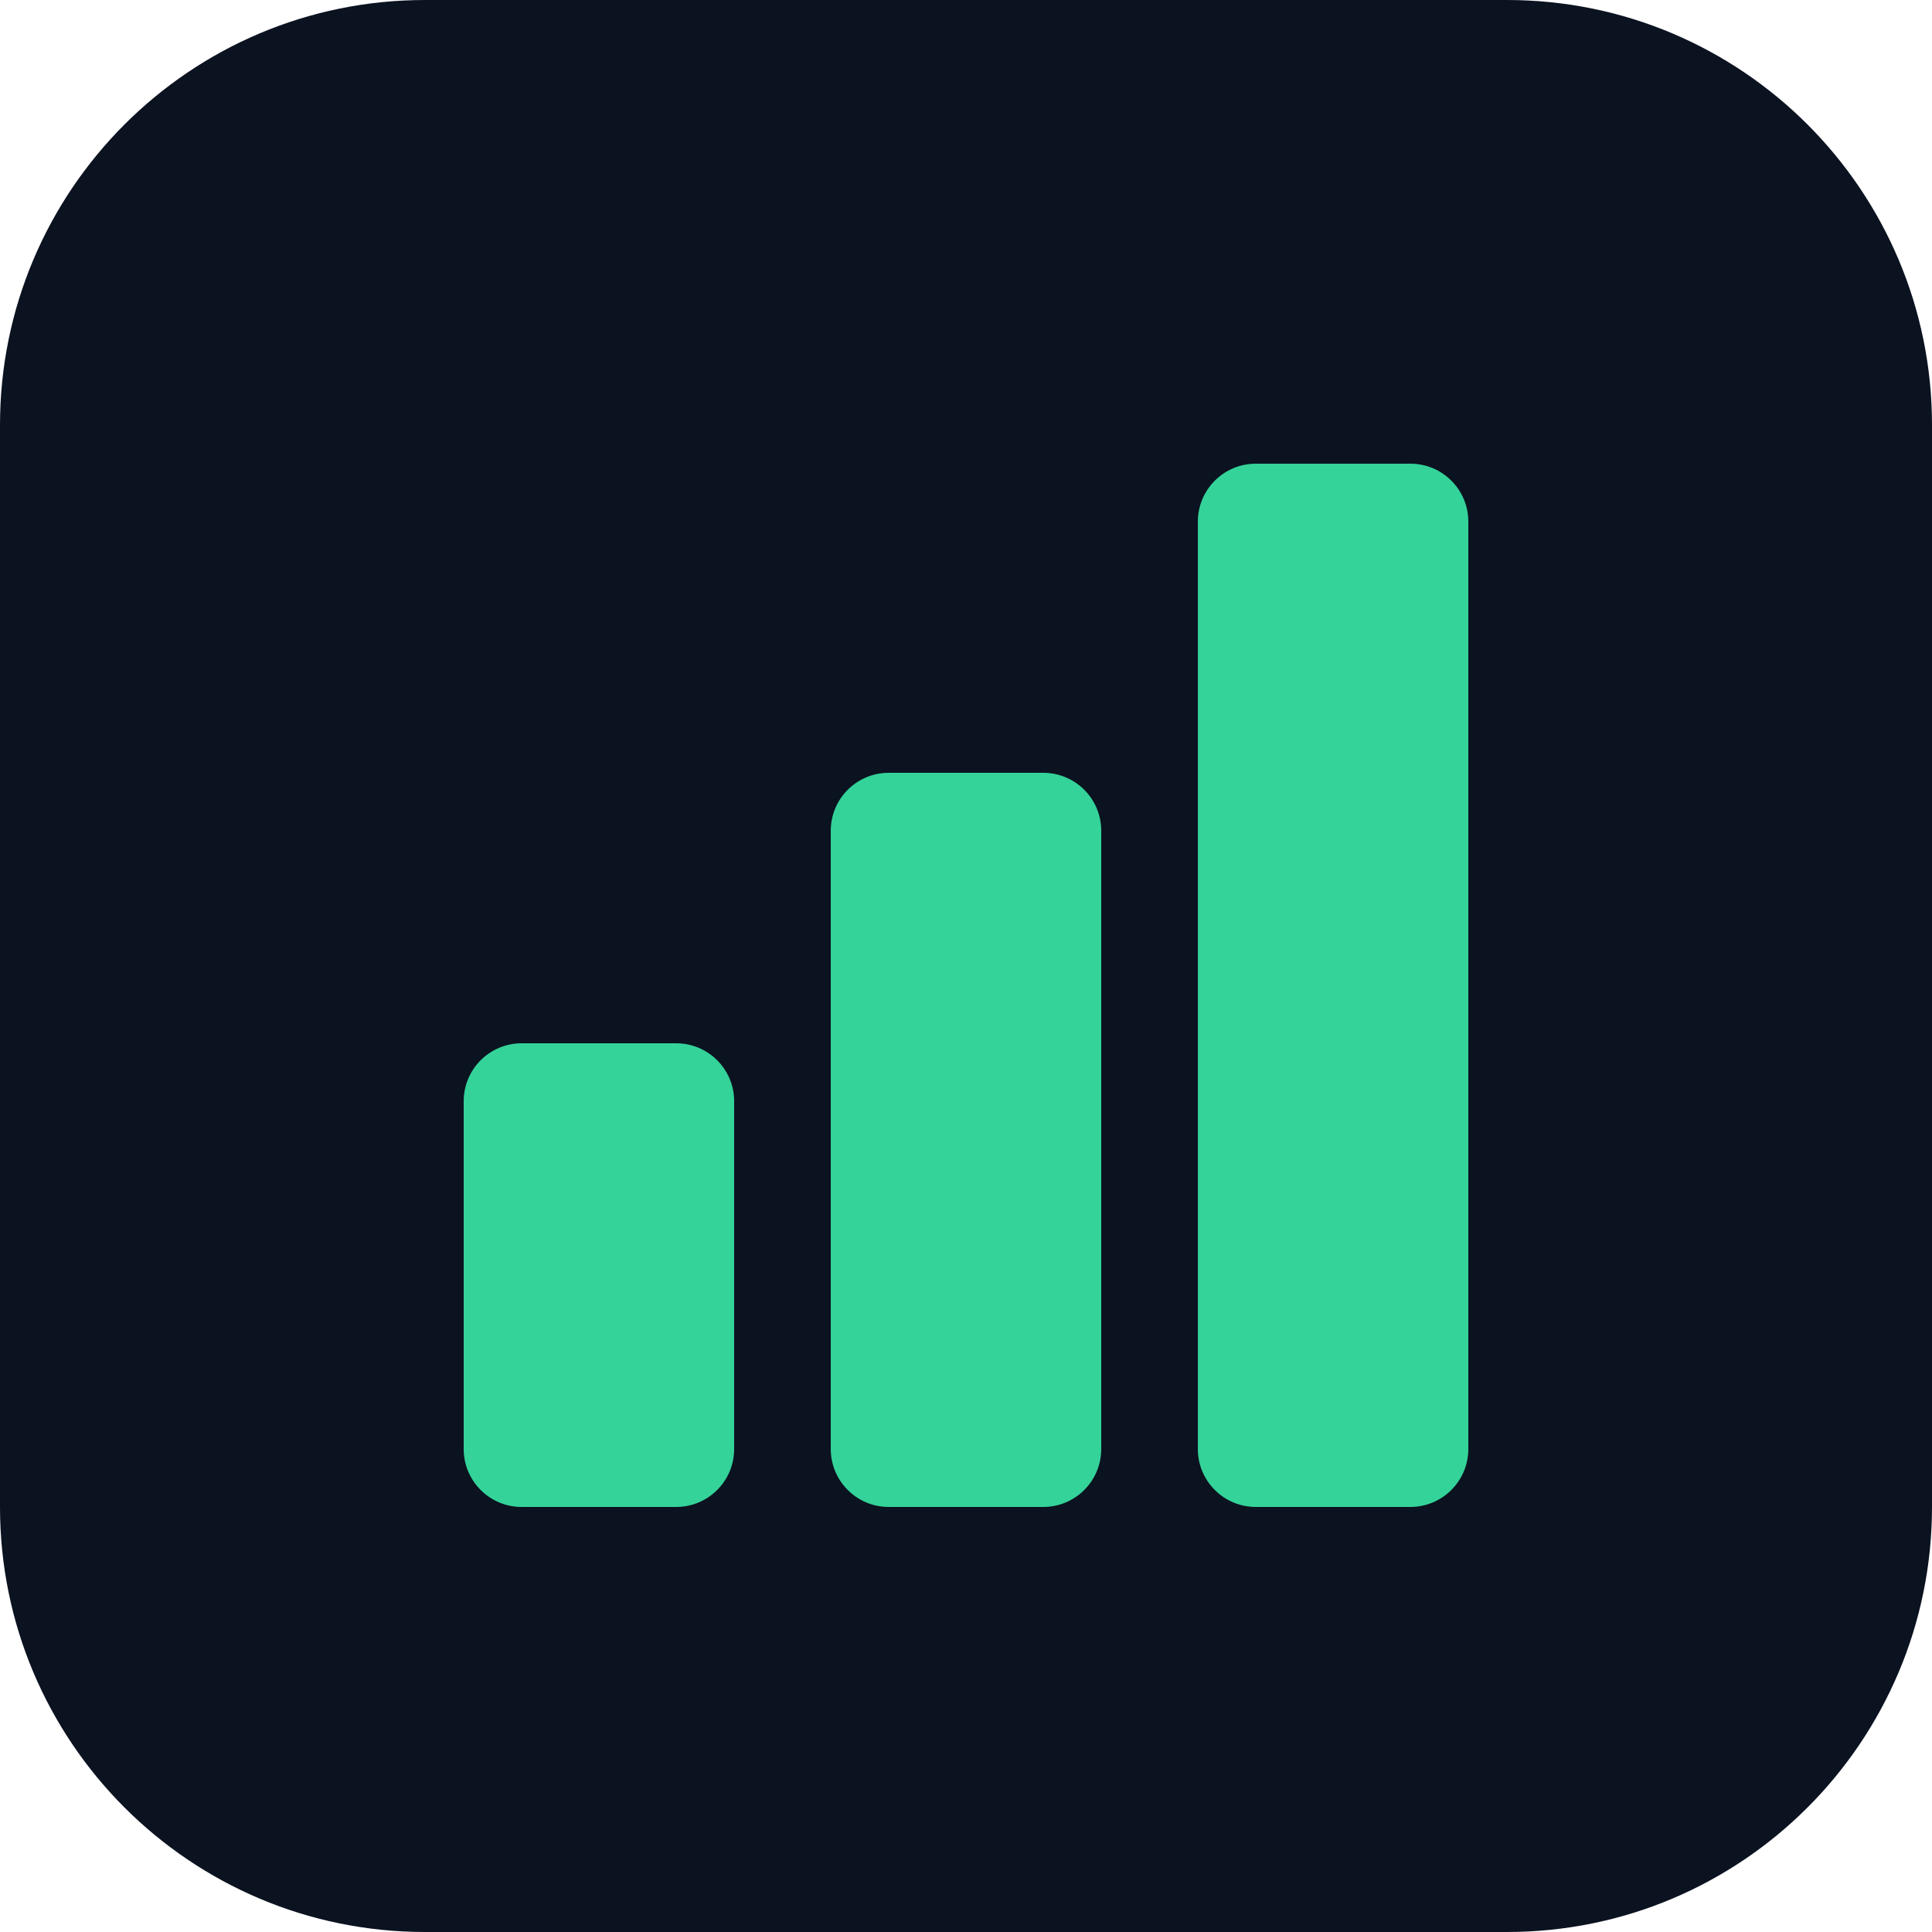
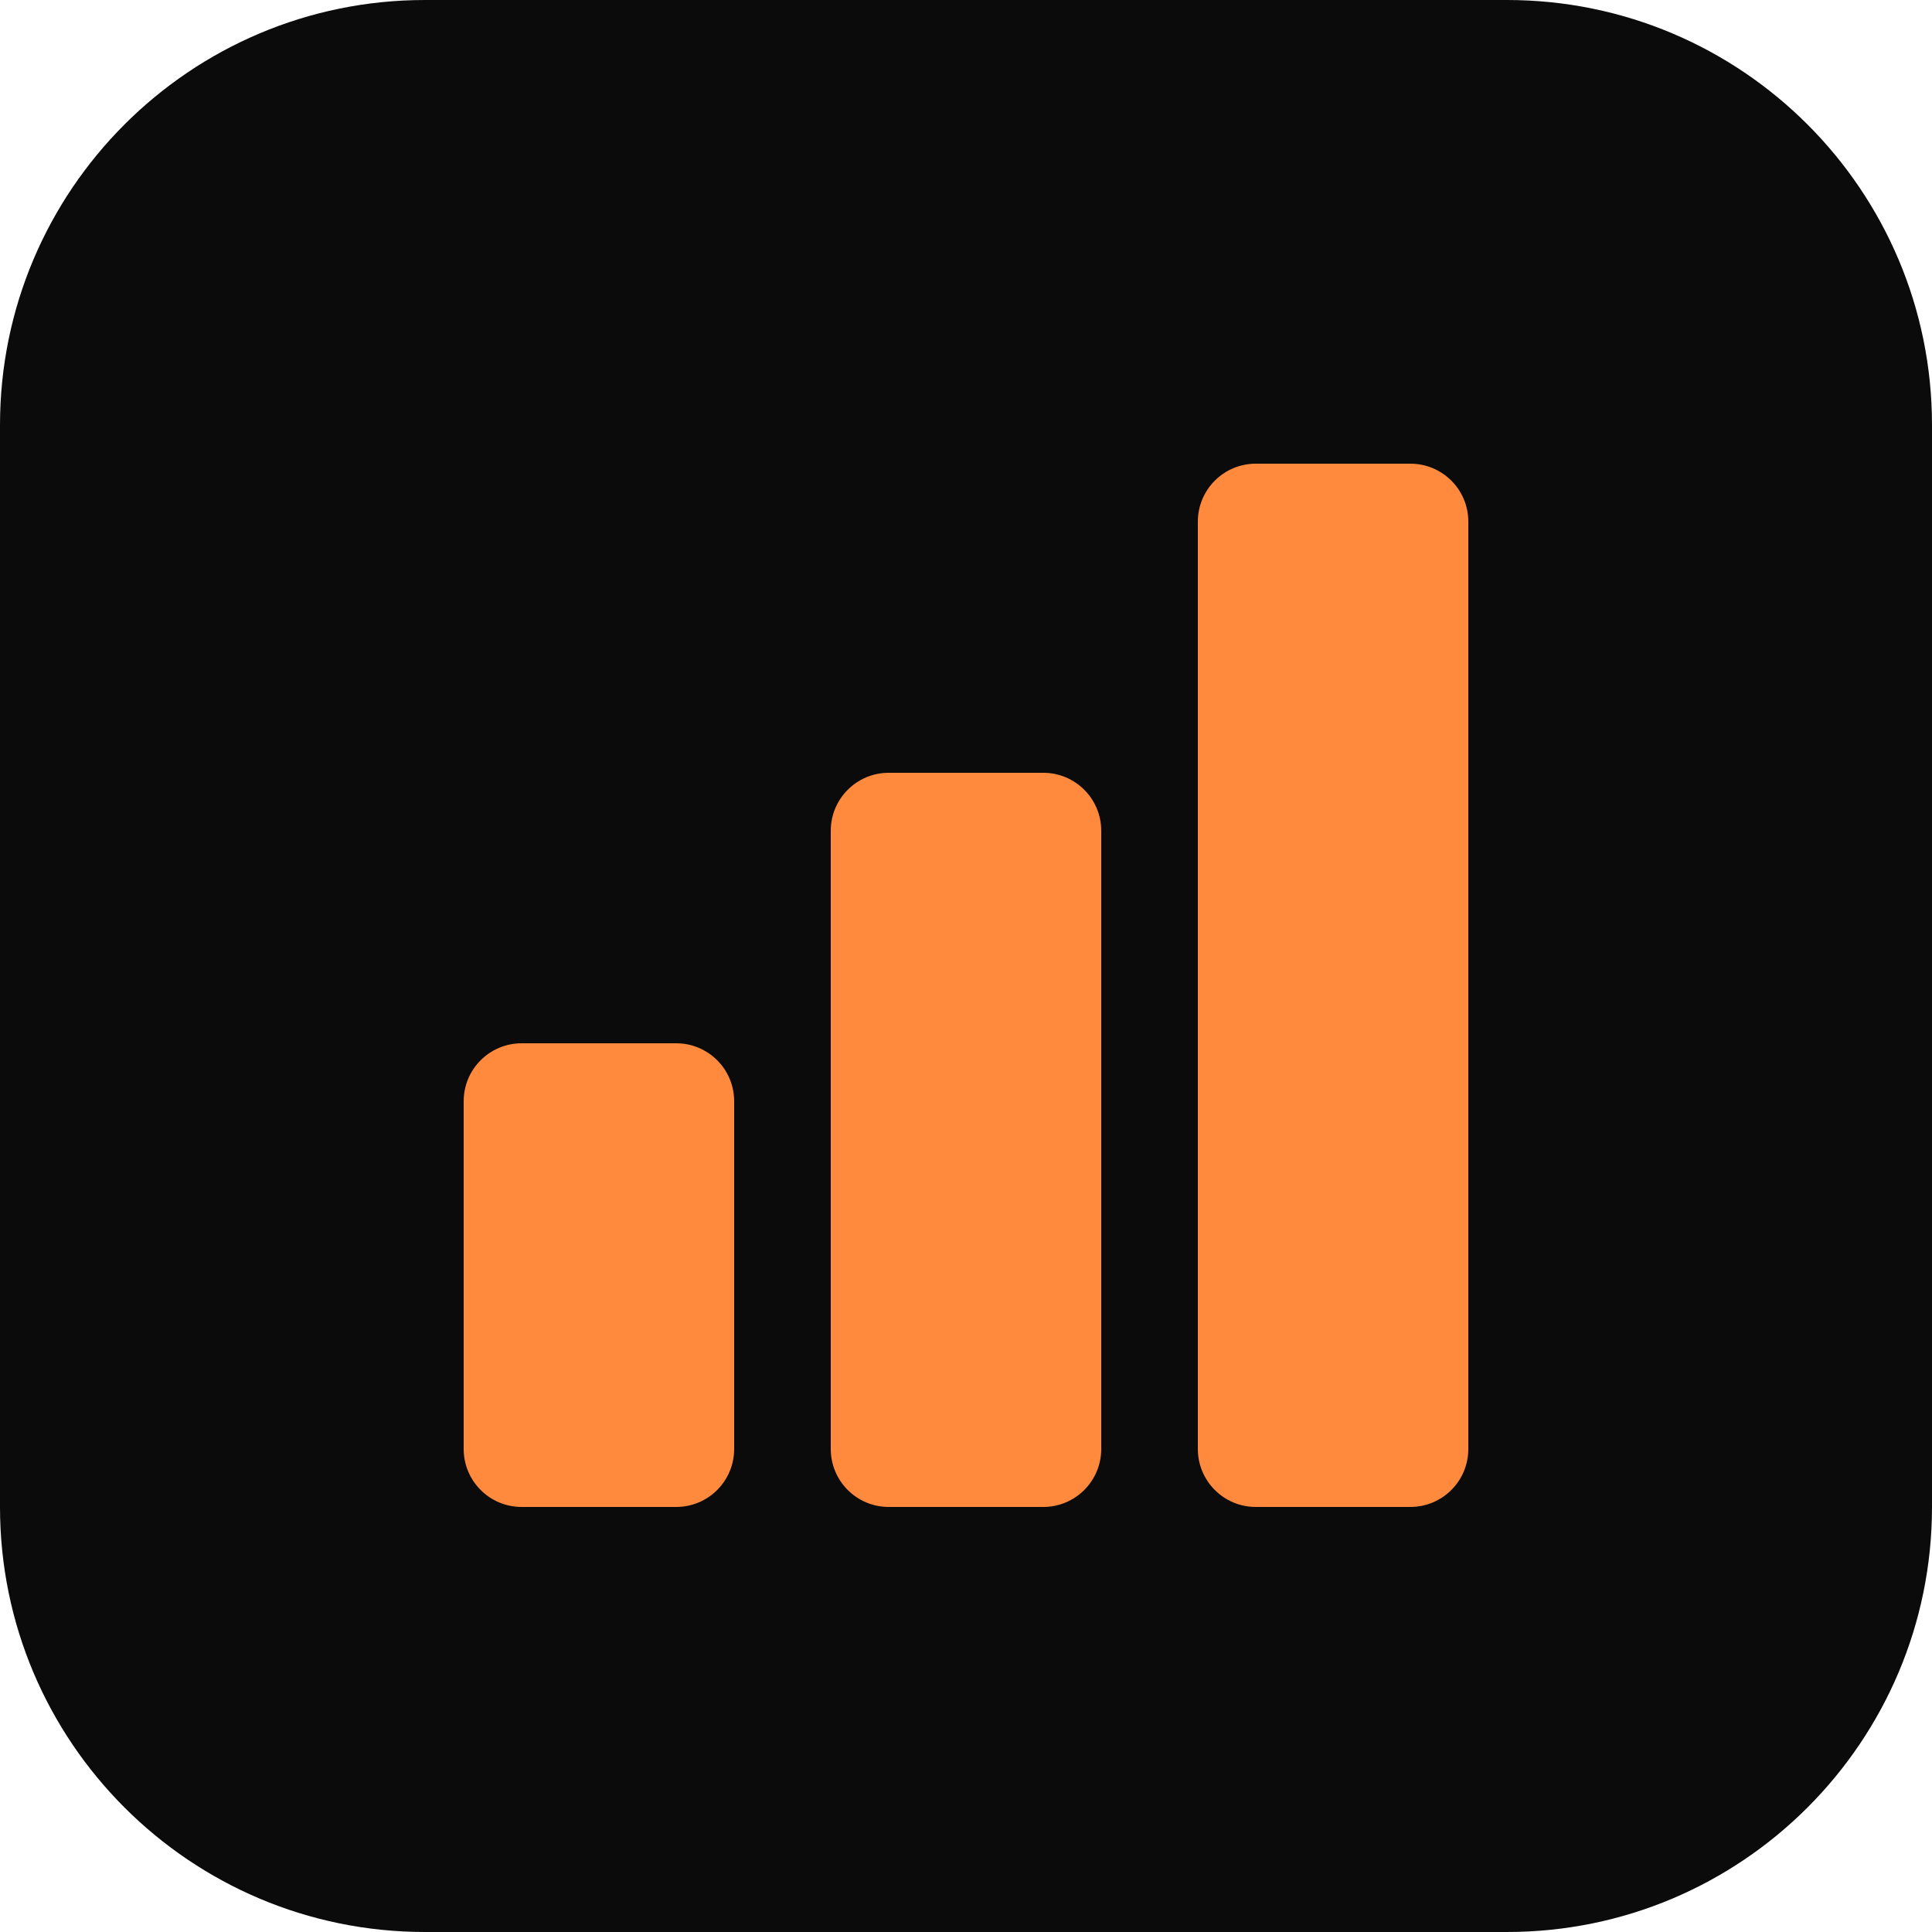
<svg xmlns="http://www.w3.org/2000/svg" viewBox="0 0 100 100">
-   <rect width="100" height="100" rx="22" fill="#0b1220" />
-   <rect x="24" y="54" width="14" height="24" rx="3" fill="#34d399" />
-   <rect x="43" y="40" width="14" height="38" rx="3" fill="#34d399" />
-   <rect x="62" y="24" width="14" height="54" rx="3" fill="#34d399" />
+   <rect width="100" height="100" rx="22" fill="#0b0b0c" />
+   <rect x="24" y="54" width="14" height="24" rx="3" fill="#ff8a3d" />
+   <rect x="43" y="40" width="14" height="38" rx="3" fill="#ff8a3d" />
+   <rect x="62" y="24" width="14" height="54" rx="3" fill="#ff8a3d" />
</svg>
